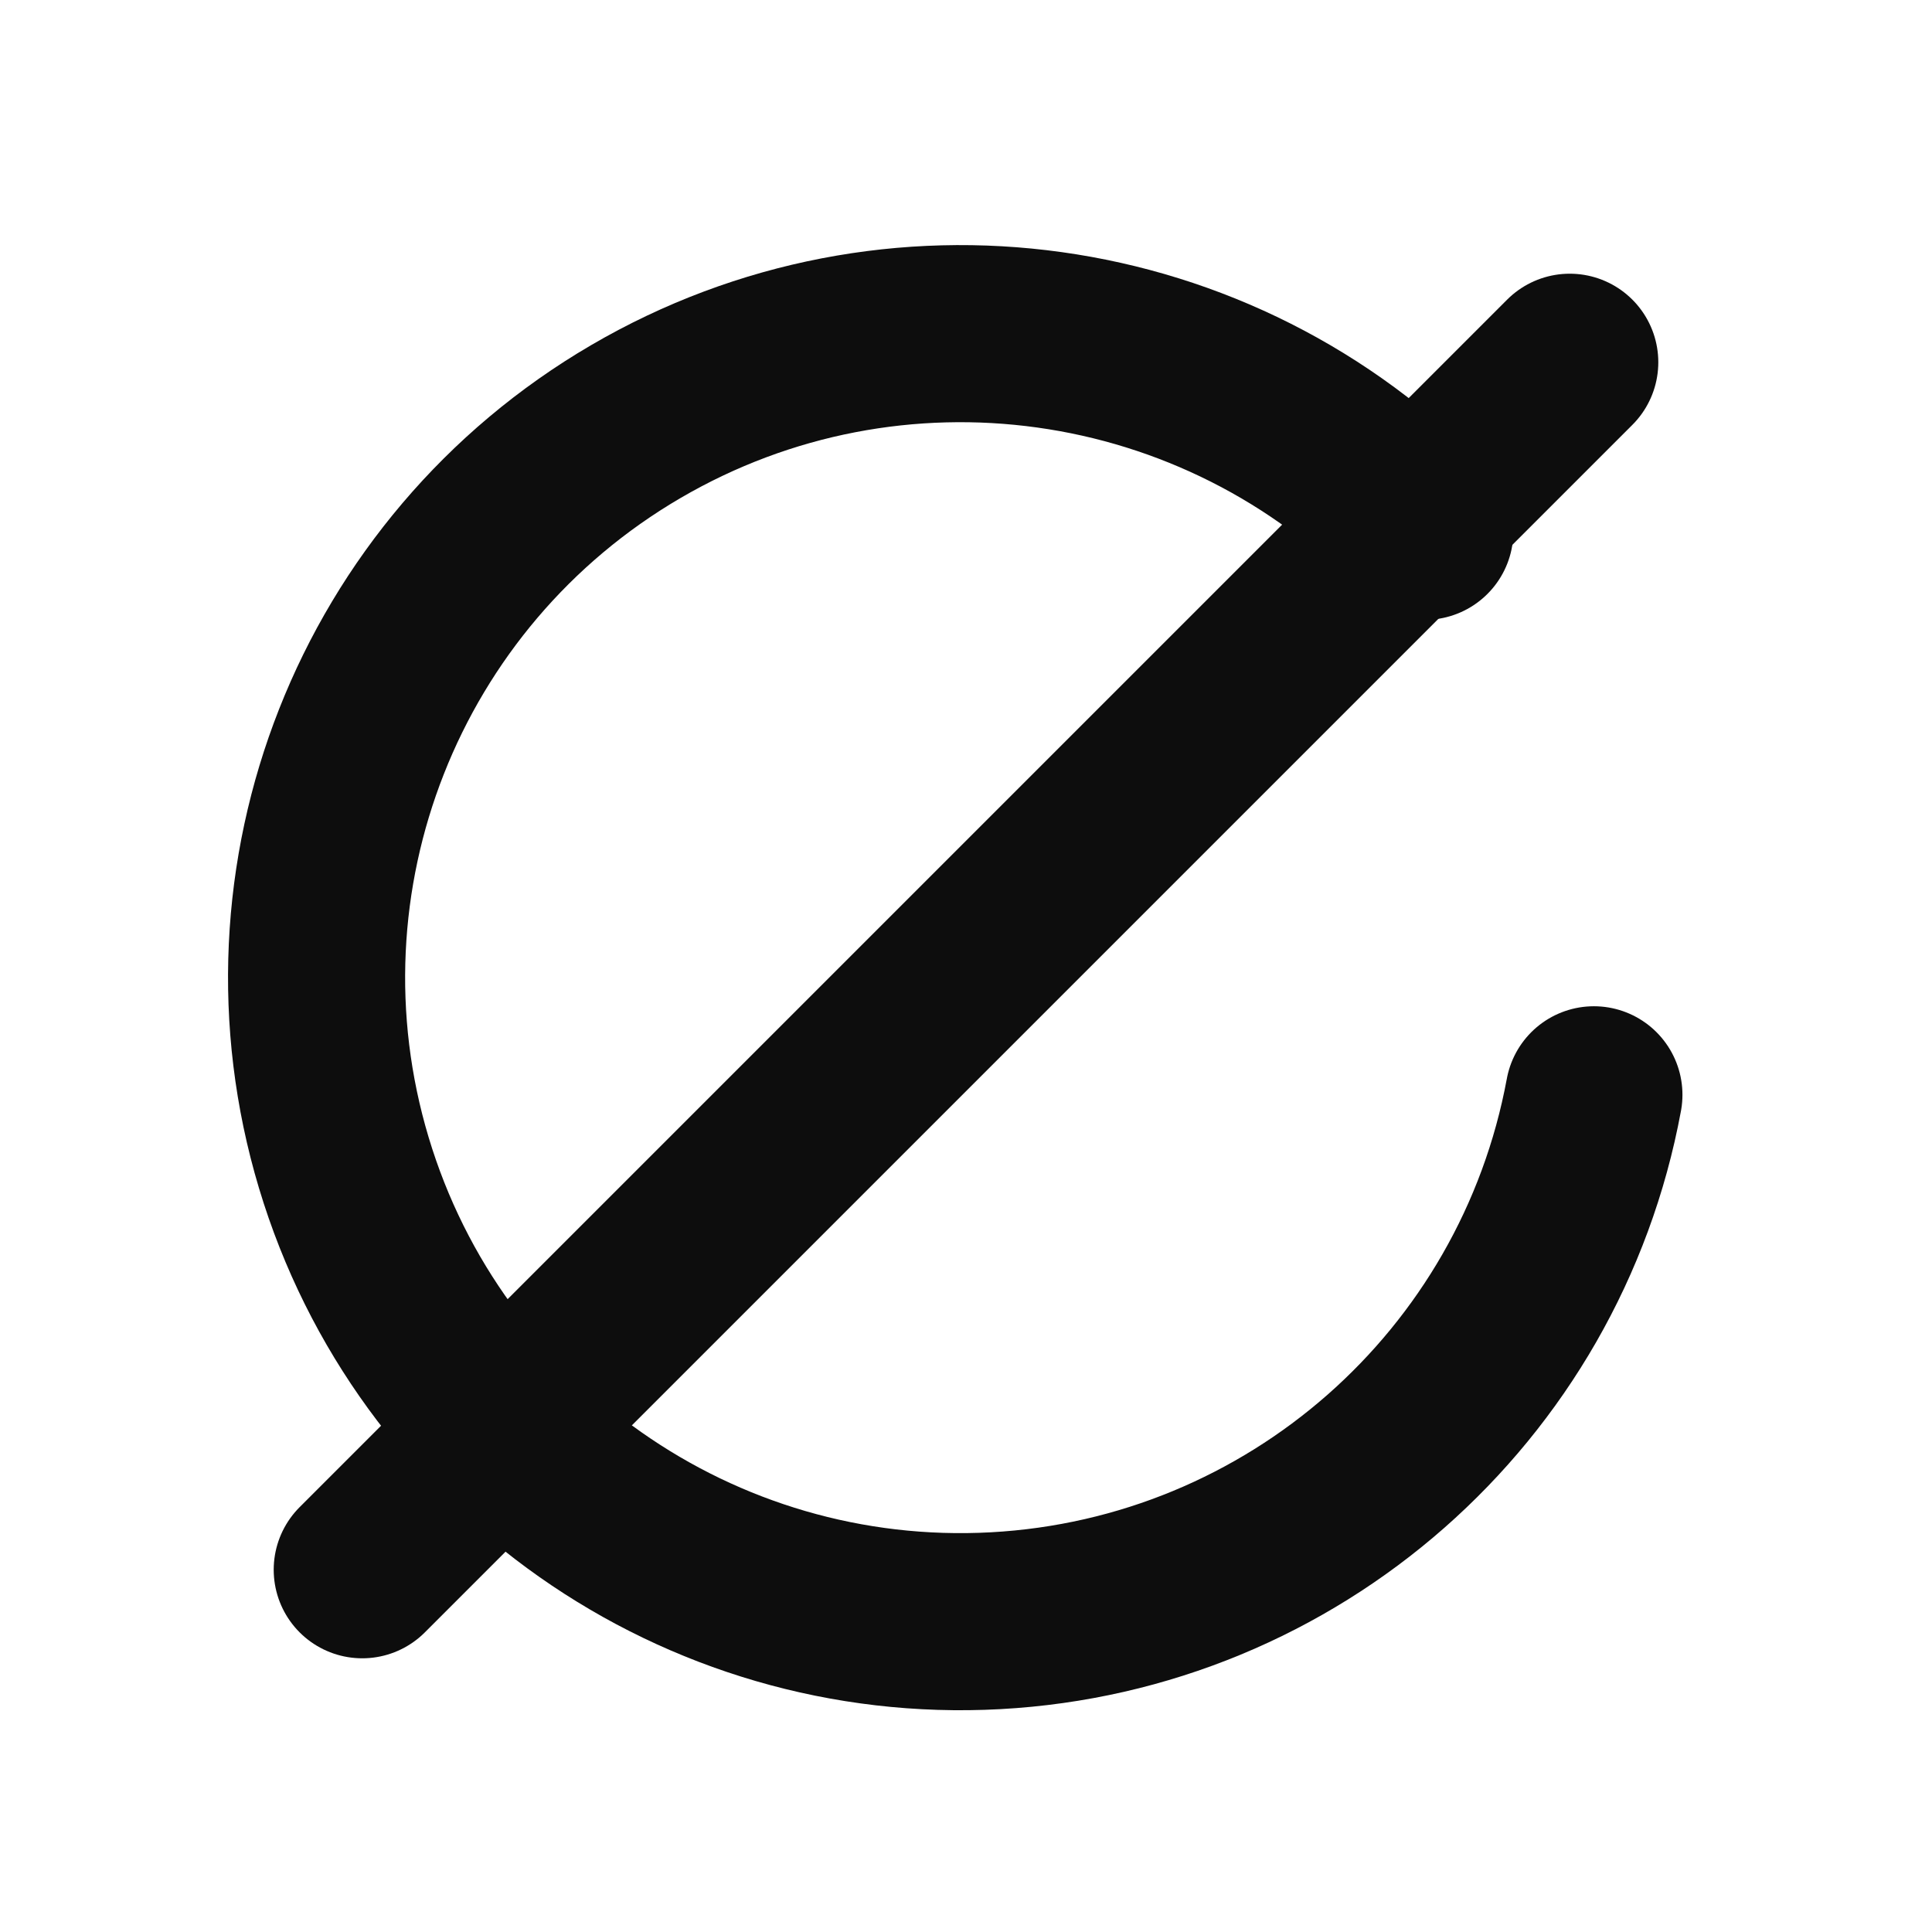
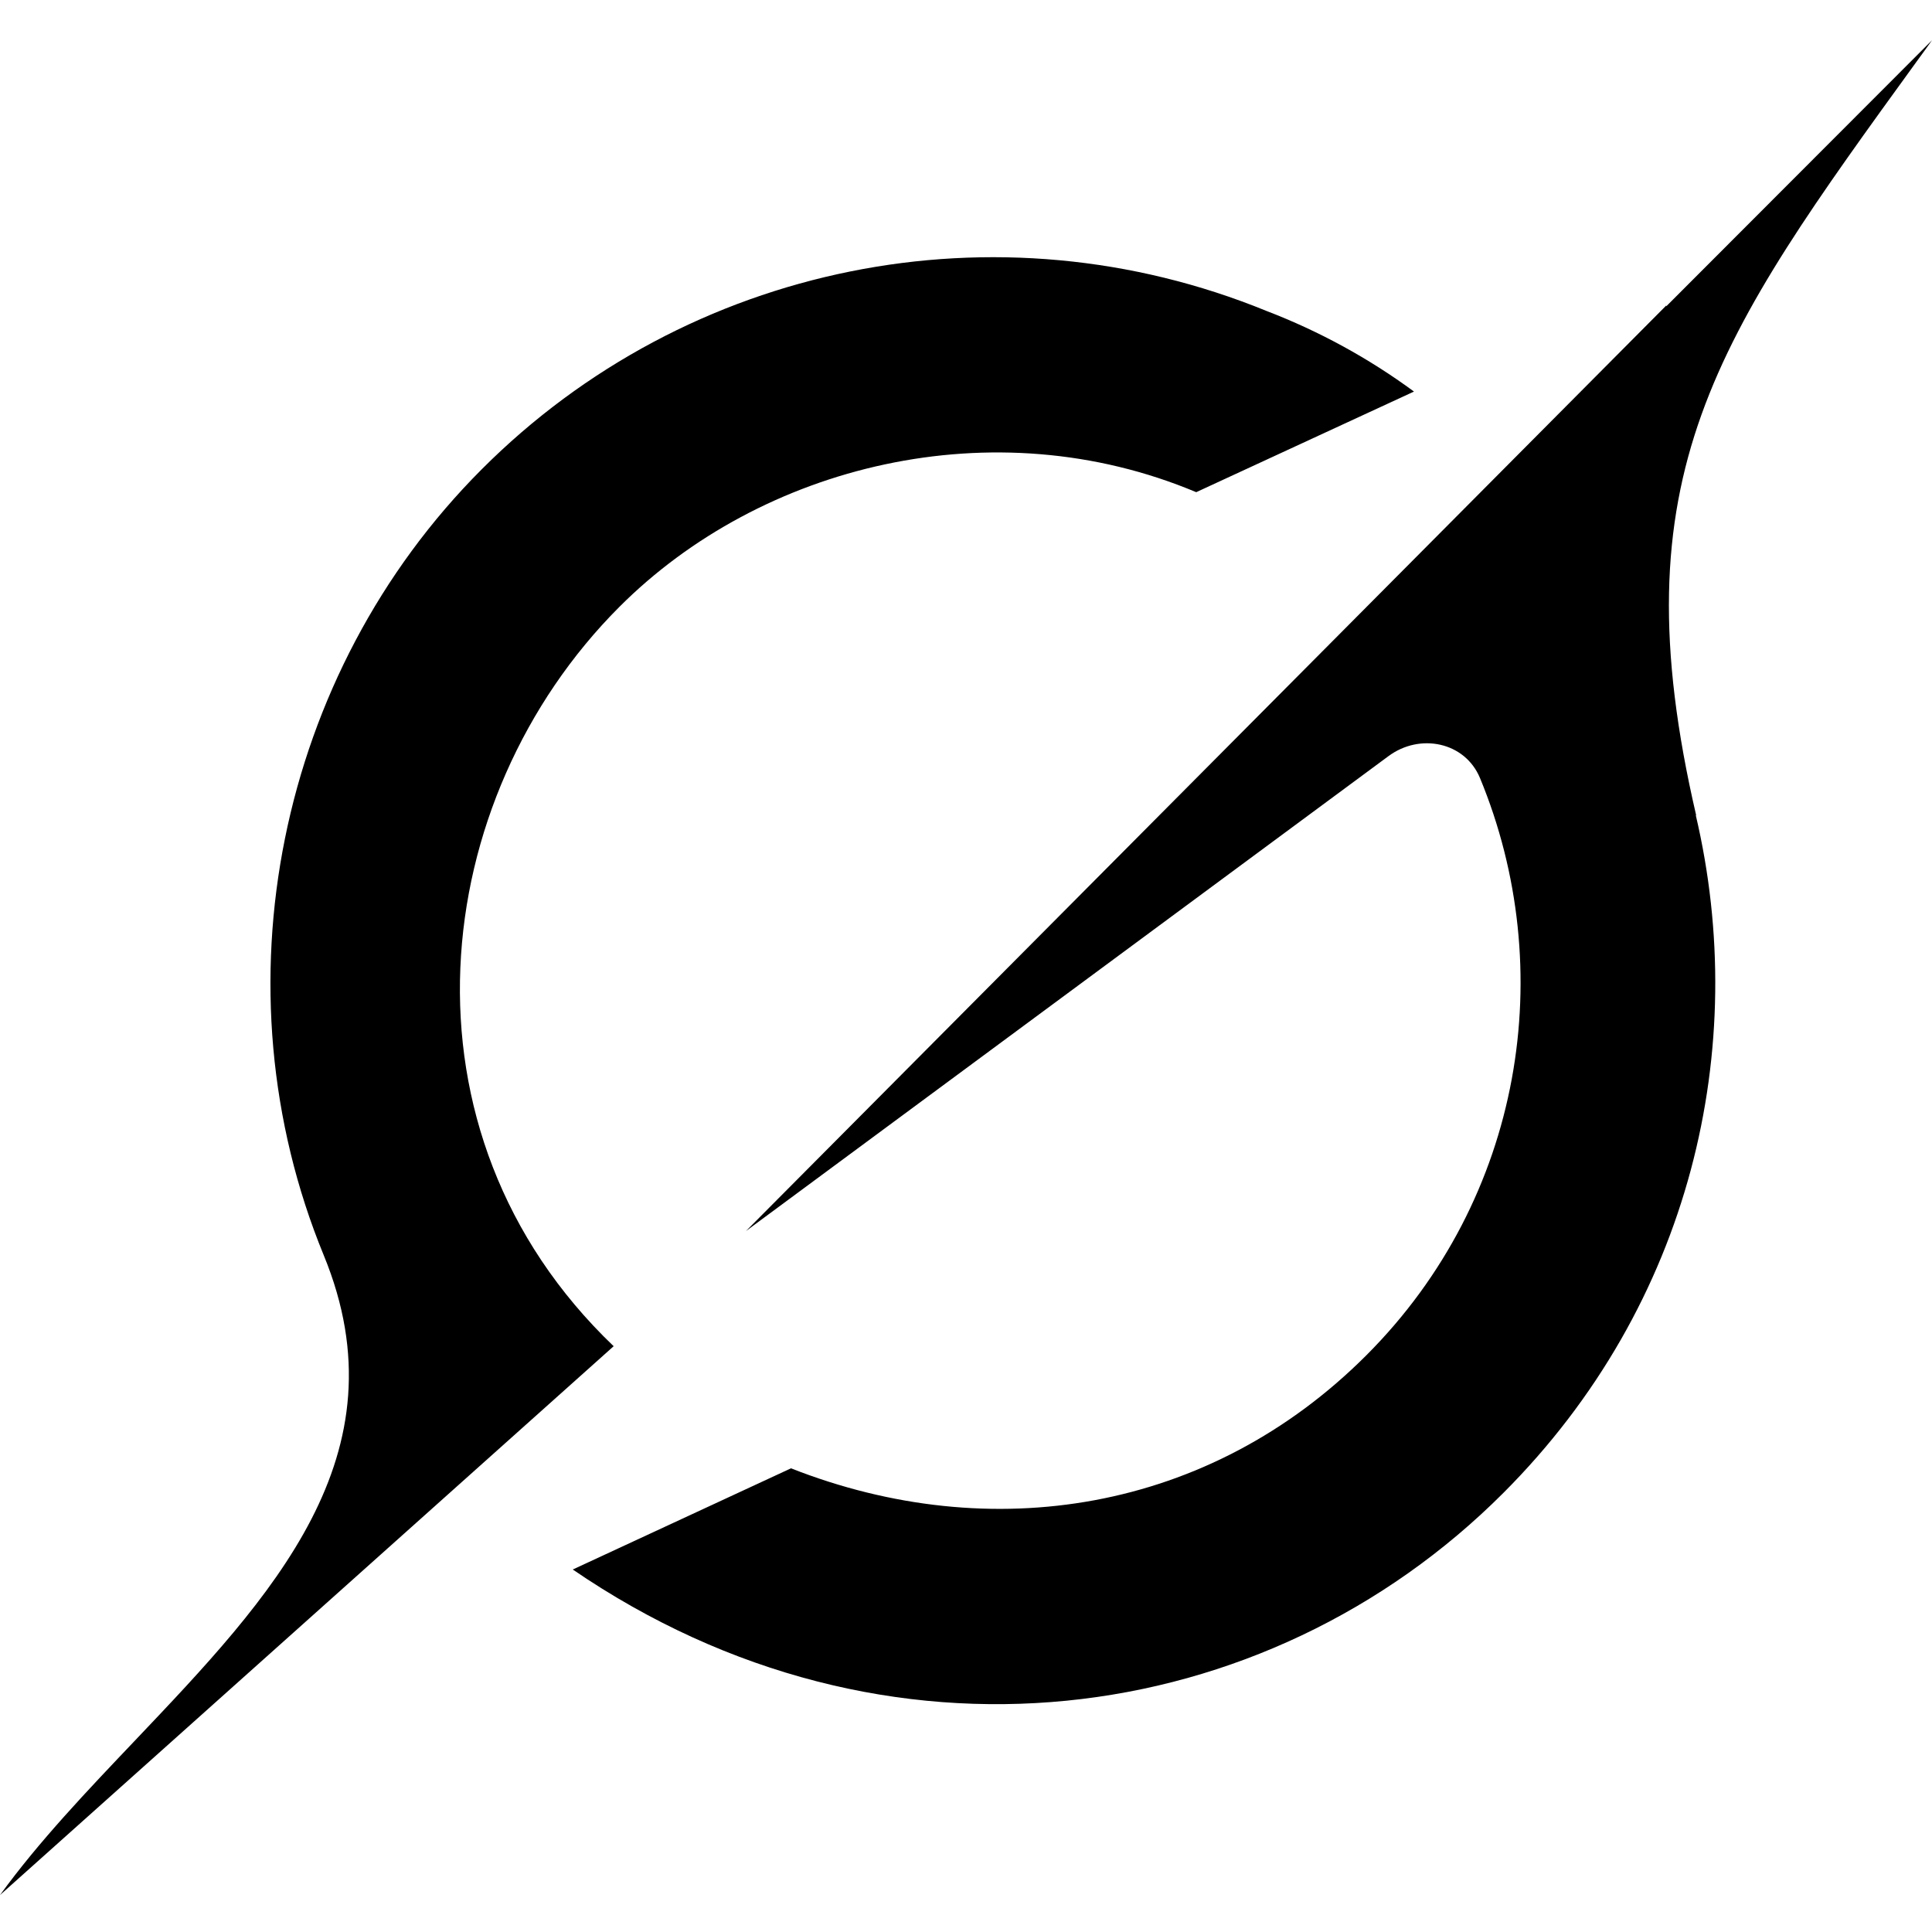
<svg xmlns="http://www.w3.org/2000/svg" viewBox="0 0 24 24">
-   <g fill="none" stroke="#0D0D0D" stroke-width="2.2" stroke-linecap="round">
-     <path d="M17.7 6.6A8 8 0 1 0 19.8 13.6" />
-     <path d="M4.5 19.5L19.5 4.5" />
-   </g>
+   <path fill="#000000" fill-rule="evenodd" d="M9.27 15.29l7.978-5.897c.391-.29.95-.177 1.137.272.98 2.369.542 5.215-1.41 7.169-1.951 1.954-4.667 2.382-7.149 1.406l-2.711 1.257c3.889 2.661 8.611 2.003 11.562-.953 2.341-2.344 3.066-5.539 2.388-8.42l.006.007c-.983-4.232.242-5.924 2.75-9.383.06-.082.12-.164.179-.248l-3.301 3.305v-.01L9.267 15.292M7.623 16.723c-2.792-2.67-2.31-6.801.071-9.184 1.761-1.763 4.647-2.483 7.166-1.425l2.705-1.25a7.808 7.808 0 00-1.829-1A8.975 8.975 0 005.984 5.83c-2.533 2.536-3.33 6.436-1.962 9.764 1.022 2.487-.653 4.246-2.34 6.022-.599.63-1.199 1.259-1.682 1.925l7.62-6.815" />
</svg>
